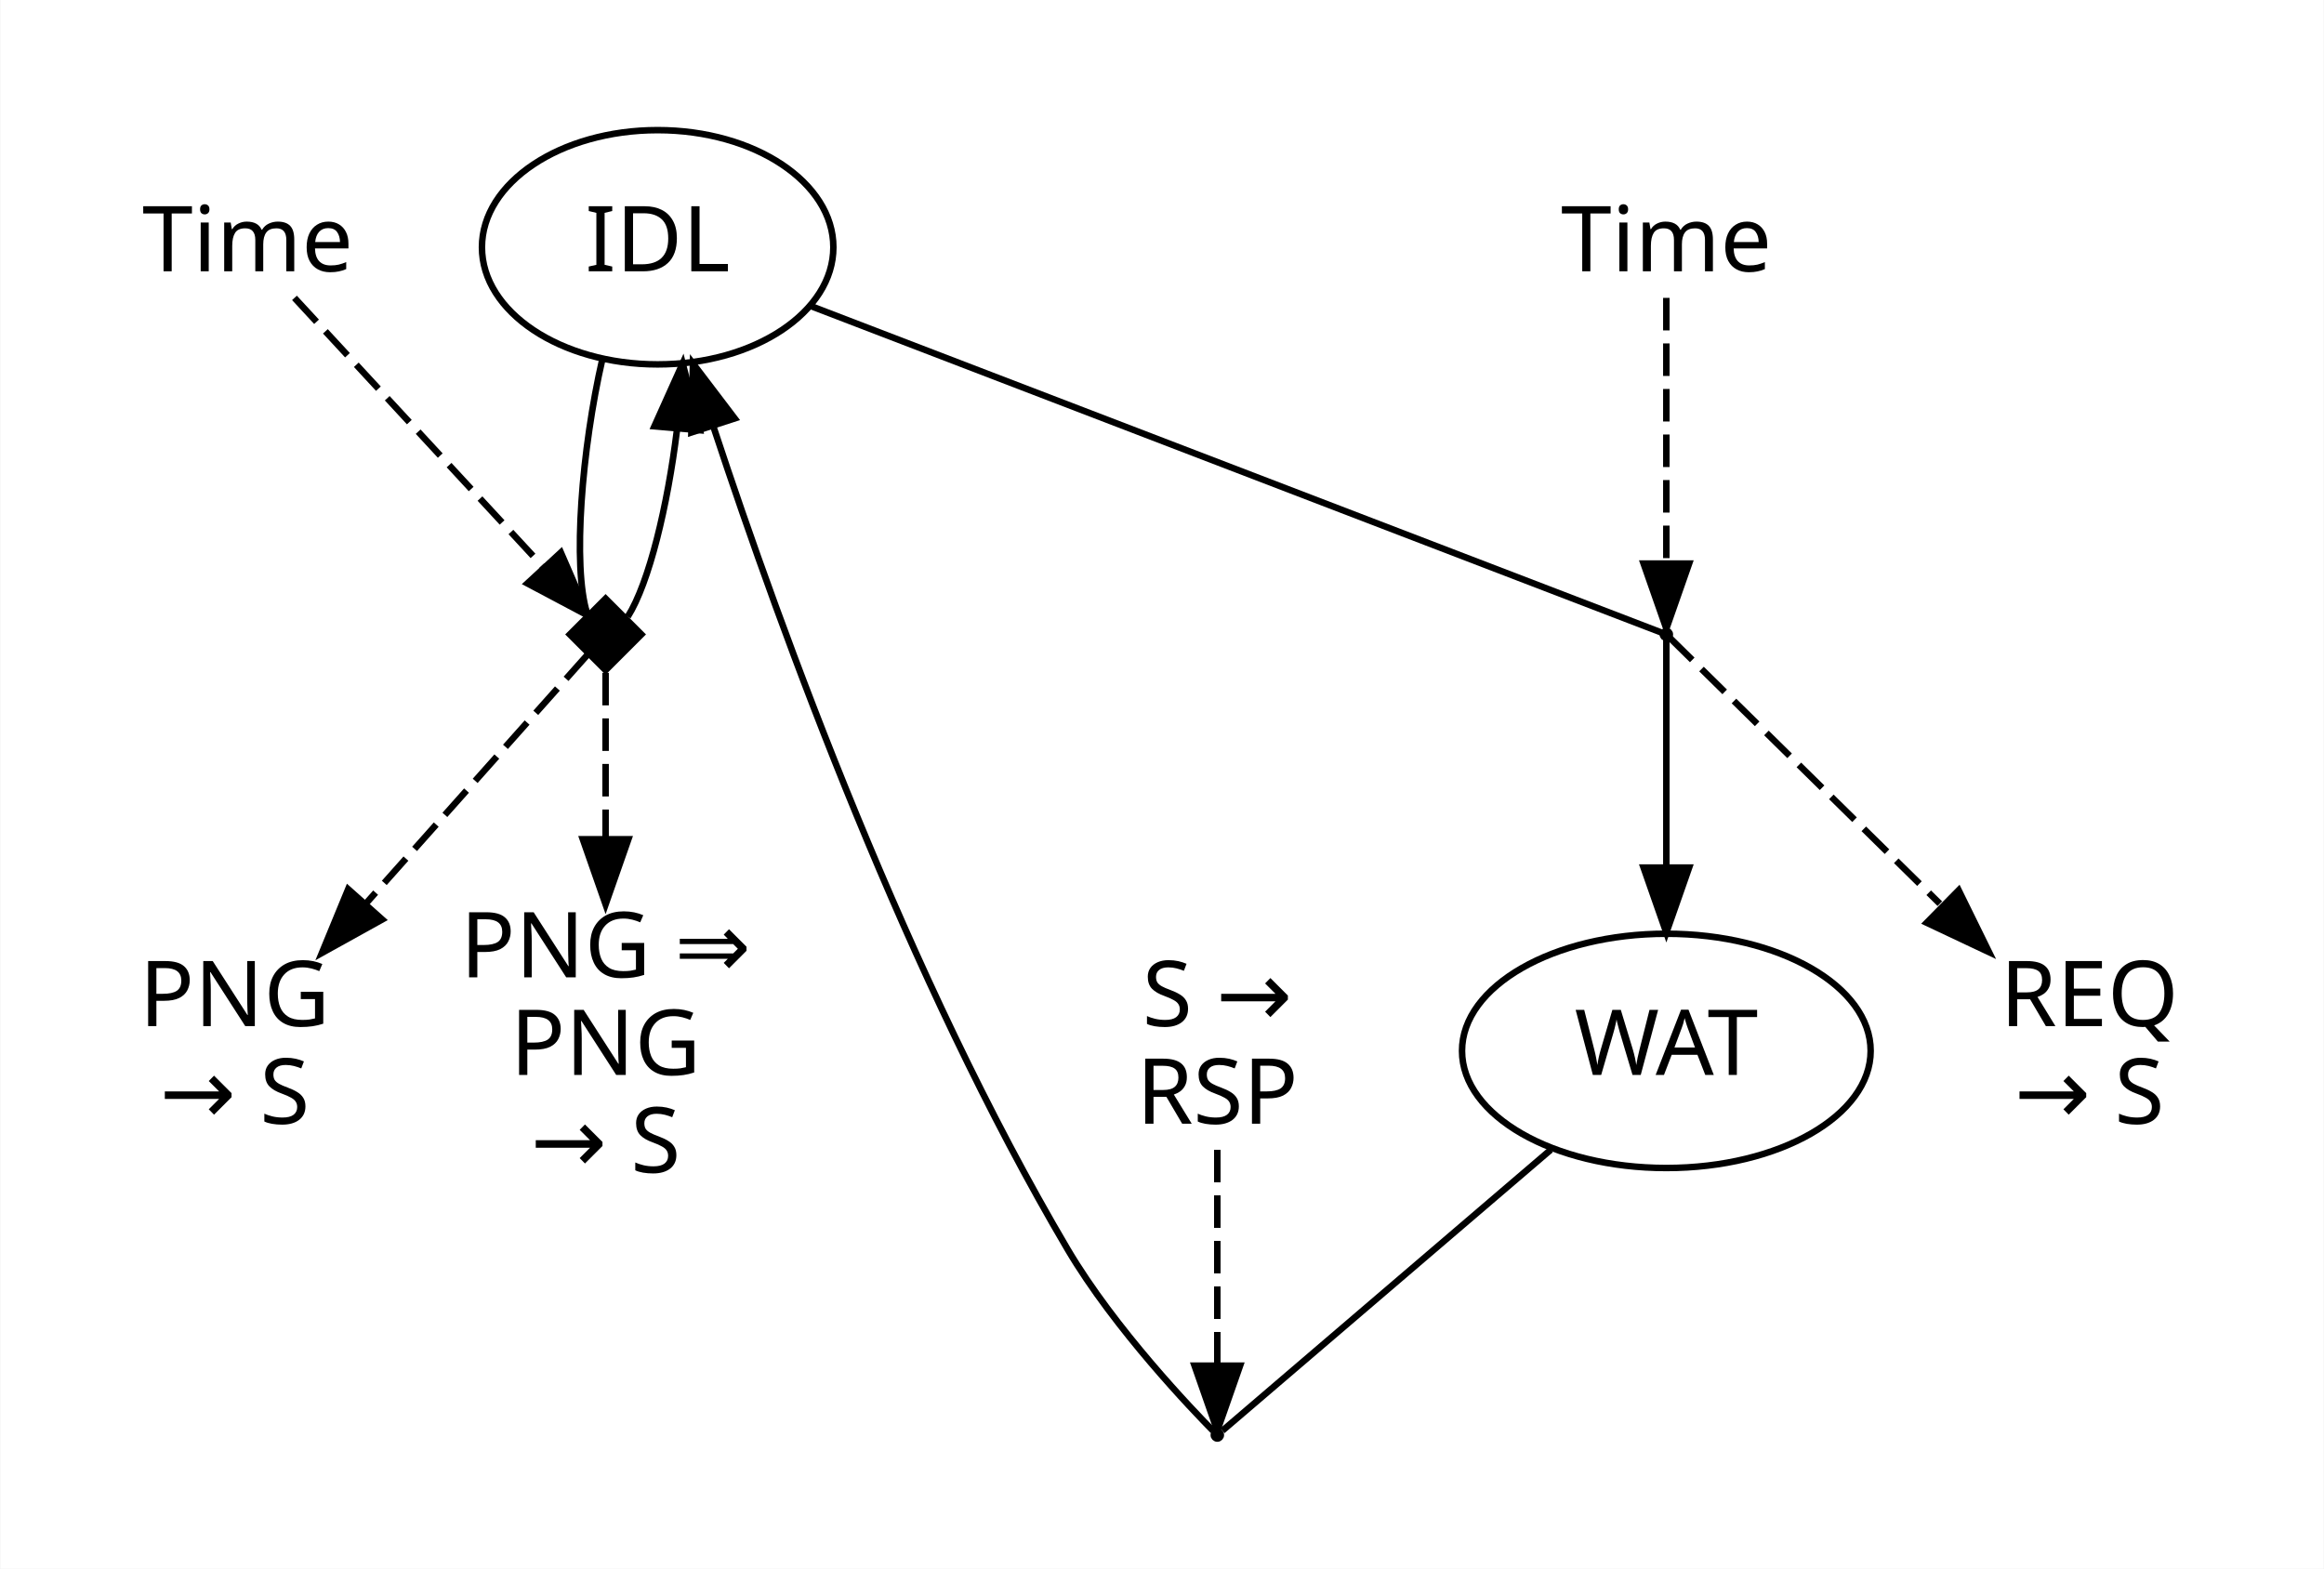
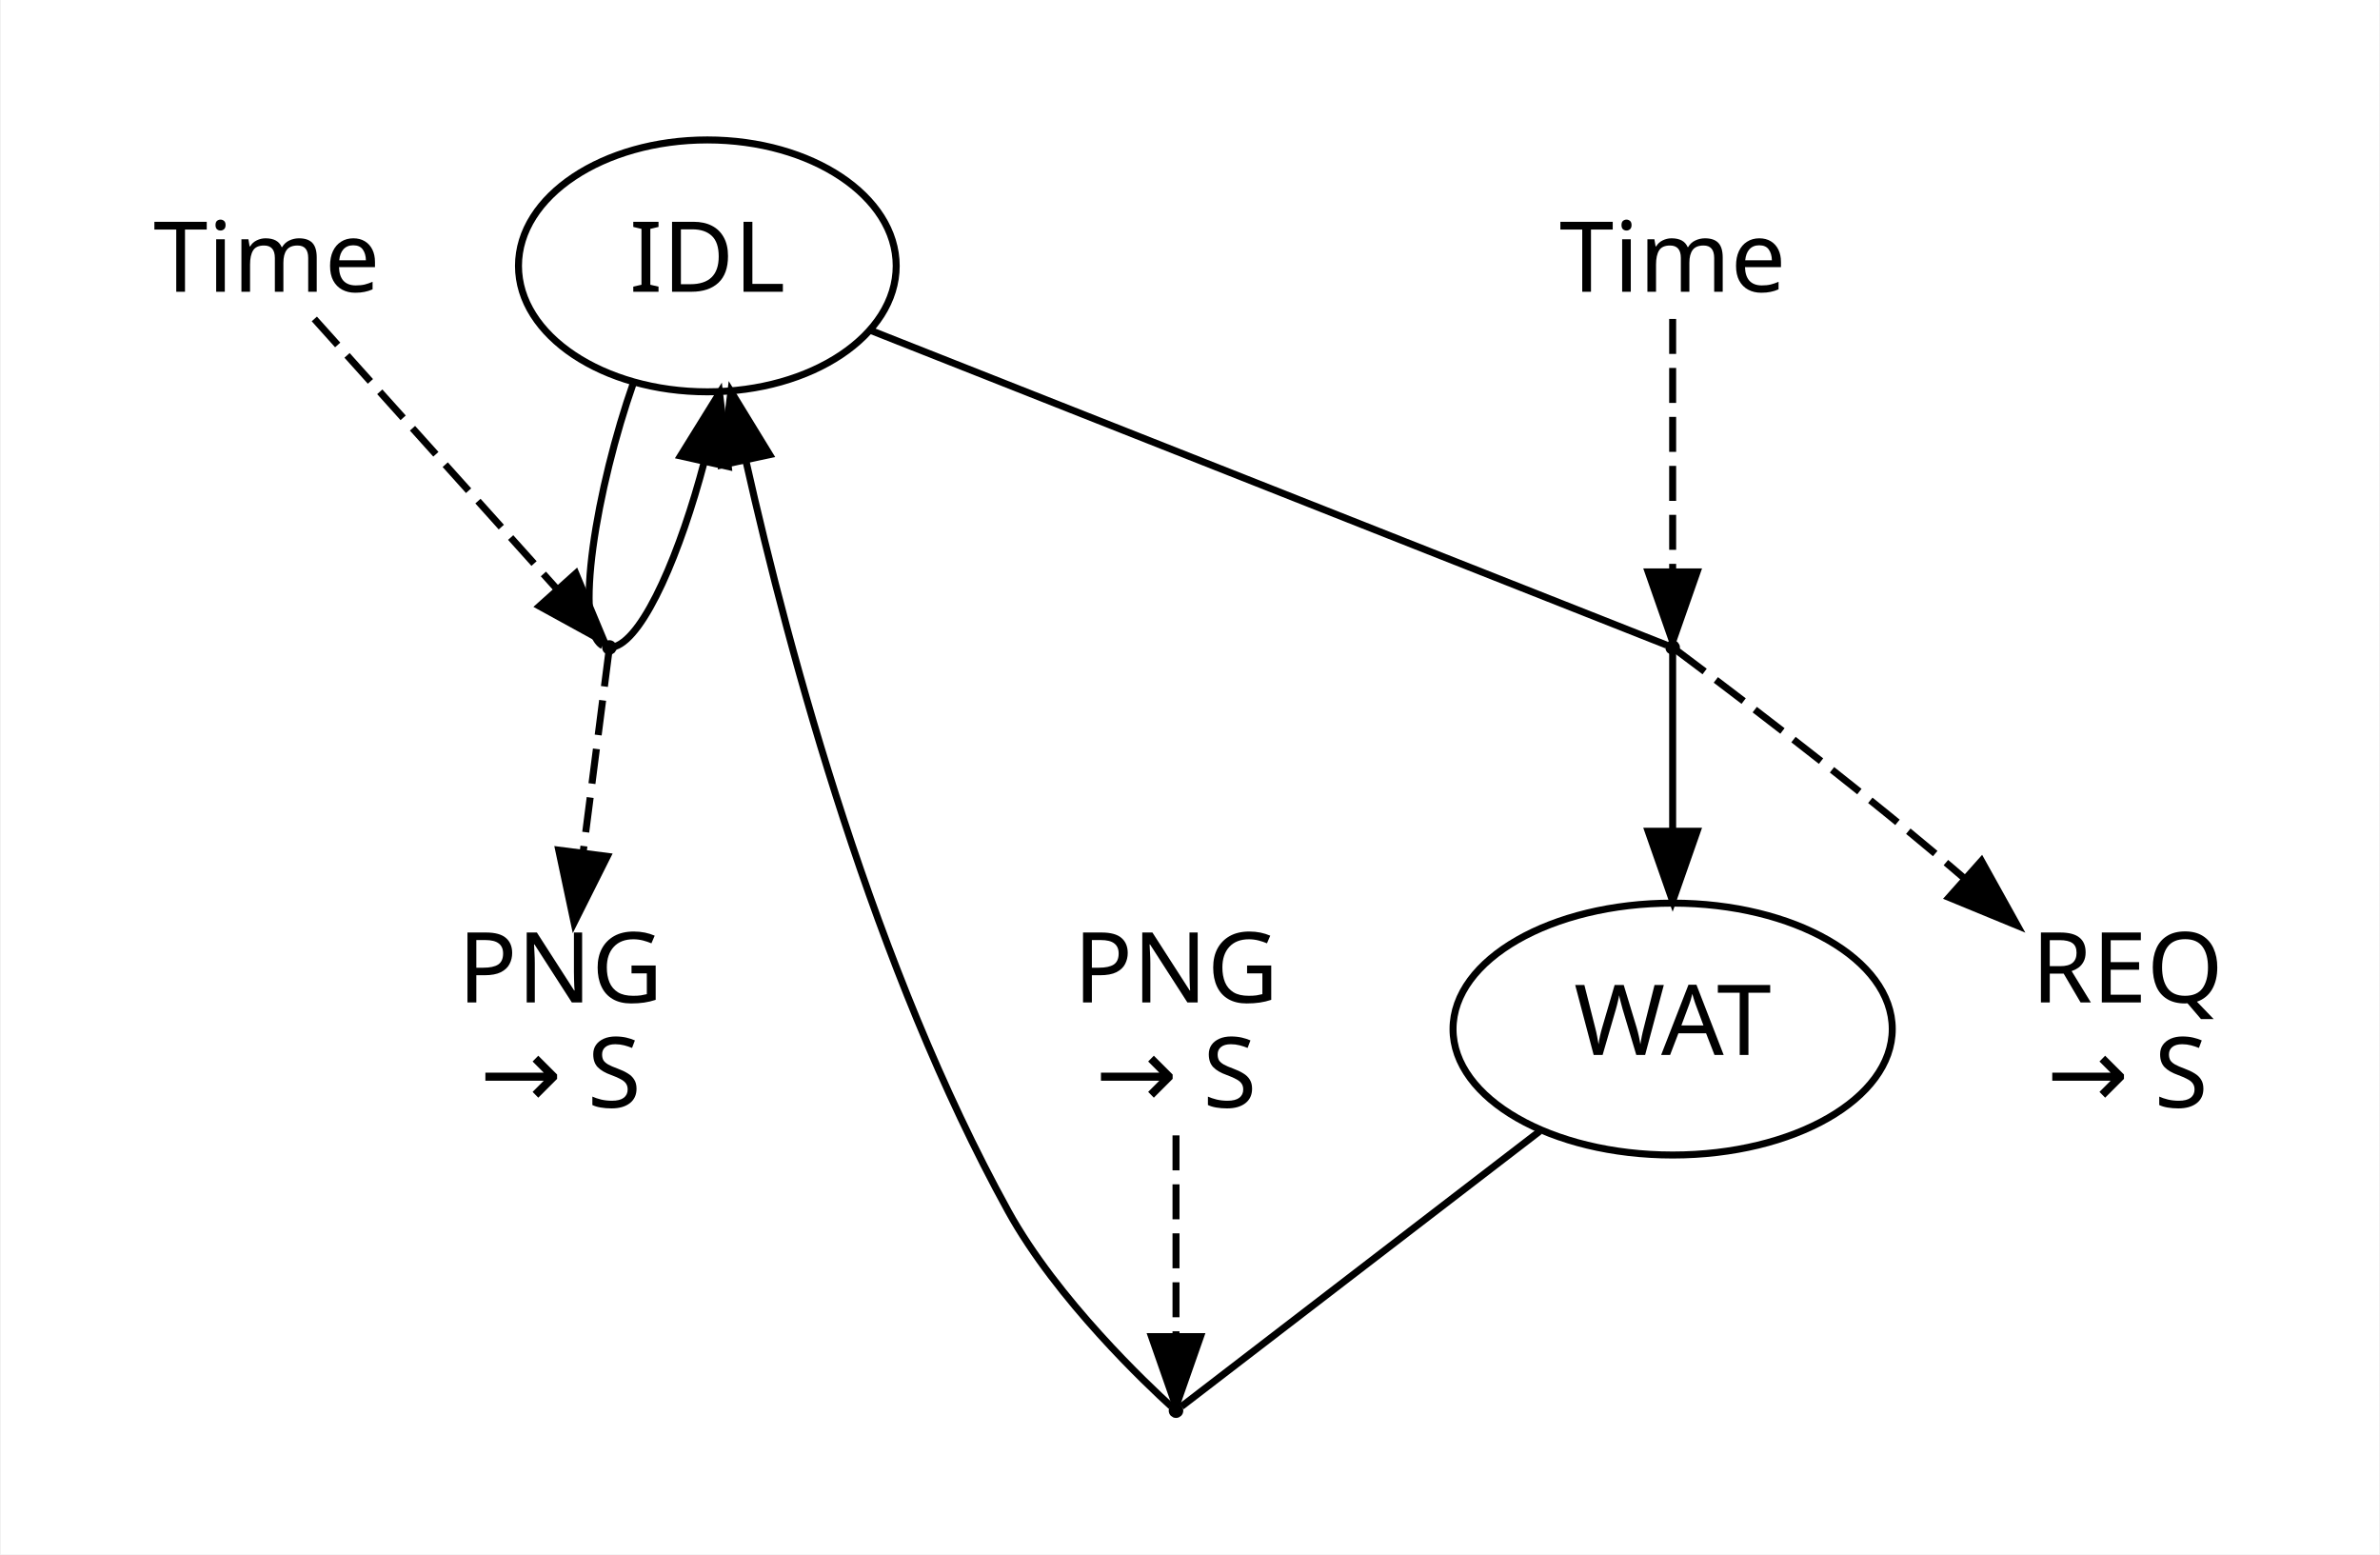
- <svg xmlns="http://www.w3.org/2000/svg" width="357pt" height="241pt" viewBox="0.00 0.00 357.00 241.08">
-   <g id="graph0" class="graph" transform="scale(1 1) rotate(0) translate(4 237.08)">
-     <polygon fill="#ffffff" stroke="transparent" points="-4,4 -4,-237.08 353,-237.08 353,4 -4,4" />
+ <svg xmlns="http://www.w3.org/2000/svg" width="340pt" height="222pt" viewBox="0.00 0.00 340.00 222.16">
+   <g id="graph0" class="graph" transform="scale(1 1) rotate(0) translate(4 218.16)">
+     <polygon fill="#ffffff" stroke="transparent" points="-4,4 -4,-218.16 336,-218.16 336,4 -4,4" />
    <g id="clust1" class="cluster">
-       <polygon fill="none" stroke="#ffffff" points="8,-45.08 8,-225.08 132,-225.08 132,-45.08 8,-45.08" />
+       <polygon fill="none" stroke="#ffffff" points="8,-48.08 8,-206.16 132,-206.16 132,-48.08 8,-48.08" />
    </g>
    <g id="clust2" class="cluster">
-       <polygon fill="none" stroke="#ffffff" points="213,-49.58 213,-214.58 341,-214.58 341,-49.58 213,-49.58" />
+       <polygon fill="none" stroke="#ffffff" points="196,-45.08 196,-195.66 324,-195.66 324,-45.08 196,-45.08" />
    </g>
    <g id="clust3" class="cluster">
-       <polygon fill="none" stroke="#ffffff" points="161,-8 161,-98.58 205,-98.58 205,-8 161,-8" />
+       <polygon fill="none" stroke="#ffffff" points="140,-8 140,-94.08 188,-94.08 188,-8 140,-8" />
    </g>
    <g id="node1" class="node">
-       <ellipse fill="none" stroke="#000000" cx="97" cy="-199.08" rx="27" ry="18" />
-       <text text-anchor="middle" x="97" y="-195.38" font-family="sans-serif" font-size="14.00" fill="#000000">IDL</text>
+       <ellipse fill="none" stroke="#000000" cx="97" cy="-180.16" rx="27" ry="18" />
+       <text text-anchor="middle" x="97" y="-176.46" font-family="sans-serif" font-size="14.00" fill="#000000">IDL</text>
    </g>
    <g id="node2" class="node">
-       <polygon fill="#000000" stroke="#000000" points="89,-145.08 83.5,-139.58 89,-134.08 94.5,-139.58 89,-145.08" />
+       <ellipse fill="#000000" stroke="#000000" cx="83" cy="-125.62" rx=".54" ry=".54" />
    </g>
    <g id="edge1" class="edge">
-       <path fill="none" stroke="#000000" d="M88.5,-181.87C85.344,-168.142 83.884,-150.052 86.162,-142.795" />
+       <path fill="none" stroke="#000000" d="M86.45,-163.5C81.172,-148.463 77.752,-128.327 82.038,-125.869" />
+     </g>
+     <g id="node6" class="node">
+       <ellipse fill="#000000" stroke="#000000" cx="235" cy="-125.62" rx=".54" ry=".54" />
+     </g>
+     <g id="edge5" class="edge">
+       <path fill="none" stroke="#000000" d="M120.41,-170.908C157.321,-156.32 225.738,-129.281 234.146,-125.958" />
+     </g>
+     <g id="edge2" class="edge">
+       <path fill="none" stroke="#000000" d="M83.788,-125.753C88.061,-127.157 93.226,-139.498 96.537,-152.071" />
+       <polygon fill="#000000" stroke="#000000" points="93.157,-152.996 98.742,-161.999 99.99,-151.478 93.157,-152.996" />
+     </g>
+     <g id="node4" class="node">
+       <text text-anchor="middle" x="76" y="-74.88" font-family="sans-serif" font-size="14.00" fill="#000000">PNG</text>
+       <text text-anchor="middle" x="76" y="-59.88" font-family="sans-serif" font-size="14.00" fill="#000000">→ S</text>
+     </g>
+     <g id="edge4" class="edge">
+       <path fill="none" stroke="#000000" stroke-dasharray="5,2" d="M82.921,-125.007C82.543,-122.064 80.866,-108.994 79.257,-96.46" />
+       <polygon fill="#000000" stroke="#000000" points="82.697,-95.764 77.952,-86.291 75.754,-96.655 82.697,-95.764" />
+     </g>
+     <g id="node3" class="node">
+       <text text-anchor="middle" x="34" y="-176.46" font-family="sans-serif" font-size="14.00" fill="#000000">Time</text>
+     </g>
+     <g id="edge3" class="edge">
+       <path fill="none" stroke="#000000" stroke-dasharray="5,2" d="M40.813,-172.576C49.869,-162.497 65.828,-144.733 75.307,-134.182" />
+       <polygon fill="#000000" stroke="#000000" points="78.199,-136.201 82.279,-126.423 72.992,-131.522 78.199,-136.201" />
+     </g>
+     <g id="node5" class="node">
+       <ellipse fill="none" stroke="#000000" cx="235" cy="-71.08" rx="31.396" ry="18" />
+       <text text-anchor="middle" x="235" y="-67.38" font-family="sans-serif" font-size="14.00" fill="#000000">WAT</text>
+     </g>
+     <g id="node9" class="node">
+       <ellipse fill="#000000" stroke="#000000" cx="164" cy="-16.54" rx=".54" ry=".54" />
+     </g>
+     <g id="edge9" class="edge">
+       <path fill="none" stroke="#000000" d="M215.973,-56.464C196.914,-41.823 169.715,-20.93 164.782,-17.141" />
+     </g>
+     <g id="edge6" class="edge">
+       <path fill="none" stroke="#000000" d="M235,-125.007C235,-122.292 235,-110.962 235,-99.384" />
+       <polygon fill="#000000" stroke="#000000" points="238.5,-99.355 235,-89.355 231.5,-99.355 238.5,-99.355" />
+     </g>
+     <g id="node8" class="node">
+       <text text-anchor="middle" x="300" y="-74.88" font-family="sans-serif" font-size="14.00" fill="#000000">REQ</text>
+       <text text-anchor="middle" x="300" y="-59.88" font-family="sans-serif" font-size="14.00" fill="#000000">→ S</text>
+     </g>
+     <g id="edge8" class="edge">
+       <path fill="none" stroke="#000000" stroke-dasharray="5,2" d="M235.577,-125.191C239.22,-122.478 259.384,-107.387 275,-94.08 275.572,-93.592 276.15,-93.096 276.73,-92.594" />
+       <polygon fill="#000000" stroke="#000000" points="279.148,-95.127 284.293,-85.865 274.495,-89.897 279.148,-95.127" />
    </g>
    <g id="node7" class="node">
-       <ellipse fill="#000000" stroke="#000000" cx="252" cy="-139.58" rx=".54" ry=".54" />
+       <text text-anchor="middle" x="235" y="-176.46" font-family="sans-serif" font-size="14.00" fill="#000000">Time</text>
    </g>
-     <g id="edge6" class="edge">
-       <path fill="none" stroke="#000000" d="M120.541,-190.043C161.869,-174.179 243.839,-142.713 251.433,-139.798" />
+     <g id="edge7" class="edge">
+       <path fill="none" stroke="#000000" stroke-dasharray="5,2" d="M235,-172.576C235,-163.239 235,-147.309 235,-136.626" />
+       <polygon fill="#000000" stroke="#000000" points="238.5,-136.423 235,-126.423 231.5,-136.423 238.5,-136.423" />
    </g>
-     <g id="edge2" class="edge">
-       <path fill="none" stroke="#000000" d="M92.407,-142.308C95.699,-147.514 98.528,-159.376 99.955,-170.918" />
-       <polygon fill="#000000" stroke="#000000" points="96.498,-171.566 100.845,-181.228 103.472,-170.964 96.498,-171.566" />
-     </g>
-     <g id="node4" class="node">
-       <text text-anchor="middle" x="32" y="-79.38" font-family="sans-serif" font-size="14.00" fill="#000000">PNG</text>
-       <text text-anchor="middle" x="32" y="-64.38" font-family="sans-serif" font-size="14.00" fill="#000000">→ S</text>
-     </g>
-     <g id="edge4" class="edge">
-       <path fill="none" stroke="#000000" stroke-dasharray="5,2" d="M86.251,-136.493C80.134,-129.625 64.932,-112.556 52.171,-98.228" />
-       <polygon fill="#000000" stroke="#000000" points="54.671,-95.773 45.407,-90.633 49.444,-100.429 54.671,-95.773" />
-     </g>
-     <g id="node5" class="node">
-       <text text-anchor="middle" x="89" y="-86.88" font-family="sans-serif" font-size="14.00" fill="#000000">PNG ⇒</text>
-       <text text-anchor="middle" x="89" y="-71.88" font-family="sans-serif" font-size="14.00" fill="#000000">PNG</text>
-       <text text-anchor="middle" x="89" y="-56.88" font-family="sans-serif" font-size="14.00" fill="#000000">→ S</text>
-     </g>
-     <g id="edge5" class="edge">
-       <path fill="none" stroke="#000000" stroke-dasharray="5,2" d="M89,-133.674C89,-127.702 89,-117.98 89,-108.182" />
-       <polygon fill="#000000" stroke="#000000" points="92.5,-108.099 89,-98.099 85.5,-108.099 92.5,-108.099" />
-     </g>
-     <g id="node3" class="node">
-       <text text-anchor="middle" x="34" y="-195.38" font-family="sans-serif" font-size="14.00" fill="#000000">Time</text>
-     </g>
-     <g id="edge3" class="edge">
-       <path fill="none" stroke="#000000" stroke-dasharray="5,2" d="M41.19,-191.301C50.932,-180.763 68.357,-161.912 79.264,-150.113" />
-       <polygon fill="#000000" stroke="#000000" points="82.125,-152.174 86.343,-142.455 76.984,-147.422 82.125,-152.174" />
-     </g>
-     <g id="node6" class="node">
-       <ellipse fill="none" stroke="#000000" cx="252" cy="-75.58" rx="31.396" ry="18" />
-       <text text-anchor="middle" x="252" y="-71.88" font-family="sans-serif" font-size="14.00" fill="#000000">WAT</text>
+     <g id="edge10" class="edge">
+       <path fill="none" stroke="#000000" d="M163.297,-17.171C160.125,-20.054 146.999,-32.379 140,-45.08 120.935,-79.674 108.874,-123.985 102.528,-152.231" />
+       <polygon fill="#000000" stroke="#000000" points="99.062,-151.704 100.373,-162.217 105.904,-153.18 99.062,-151.704" />
    </g>
    <g id="node10" class="node">
-       <ellipse fill="#000000" stroke="#000000" cx="183" cy="-16.54" rx=".54" ry=".54" />
-     </g>
-     <g id="edge10" class="edge">
-       <path fill="none" stroke="#000000" d="M234.231,-60.376C215.703,-44.523 188.682,-21.401 183.778,-17.206" />
-     </g>
-     <g id="edge7" class="edge">
-       <path fill="none" stroke="#000000" d="M252,-138.861C252,-135.291 252,-119.028 252,-103.884" />
-       <polygon fill="#000000" stroke="#000000" points="255.5,-103.749 252,-93.749 248.5,-103.749 255.5,-103.749" />
-     </g>
-     <g id="node9" class="node">
-       <text text-anchor="middle" x="317" y="-79.38" font-family="sans-serif" font-size="14.00" fill="#000000">REQ</text>
-       <text text-anchor="middle" x="317" y="-64.38" font-family="sans-serif" font-size="14.00" fill="#000000">→ S</text>
-     </g>
-     <g id="edge9" class="edge">
-       <path fill="none" stroke="#000000" stroke-dasharray="5,2" d="M252.415,-139.171C255.622,-136.014 276.784,-115.177 294.024,-98.202" />
-       <polygon fill="#000000" stroke="#000000" points="296.921,-100.262 301.591,-90.752 292.009,-95.274 296.921,-100.262" />
-     </g>
-     <g id="node8" class="node">
-       <text text-anchor="middle" x="252" y="-195.38" font-family="sans-serif" font-size="14.00" fill="#000000">Time</text>
-     </g>
-     <g id="edge8" class="edge">
-       <path fill="none" stroke="#000000" stroke-dasharray="5,2" d="M252,-191.301C252,-180.91 252,-162.439 252,-150.613" />
-       <polygon fill="#000000" stroke="#000000" points="255.5,-150.473 252,-140.473 248.5,-150.473 255.5,-150.473" />
+       <text text-anchor="middle" x="164" y="-74.88" font-family="sans-serif" font-size="14.00" fill="#000000">PNG</text>
+       <text text-anchor="middle" x="164" y="-59.88" font-family="sans-serif" font-size="14.00" fill="#000000">→ S</text>
    </g>
    <g id="edge11" class="edge">
-       <path fill="none" stroke="#000000" d="M182.351,-17.191C179.421,-20.16 167.247,-32.805 160,-45.08 135.458,-86.649 116.112,-139.569 105.636,-171.308" />
-       <polygon fill="#000000" stroke="#000000" points="102.179,-170.62 102.428,-181.212 108.839,-172.777 102.179,-170.62" />
-     </g>
-     <g id="node11" class="node">
-       <text text-anchor="middle" x="183" y="-79.38" font-family="sans-serif" font-size="14.00" fill="#000000">S →</text>
-       <text text-anchor="middle" x="183" y="-64.38" font-family="sans-serif" font-size="14.00" fill="#000000">RSP</text>
-     </g>
-     <g id="edge12" class="edge">
-       <path fill="none" stroke="#000000" stroke-dasharray="5,2" d="M183,-60.376C183,-50.096 183,-36.76 183,-27.51" />
-       <polygon fill="#000000" stroke="#000000" points="186.5,-27.206 183,-17.206 179.5,-27.206 186.5,-27.206" />
+       <path fill="none" stroke="#000000" stroke-dasharray="5,2" d="M164,-55.888C164,-46.747 164,-35.338 164,-27.162" />
+       <polygon fill="#000000" stroke="#000000" points="167.5,-27.127 164,-17.127 160.5,-27.127 167.5,-27.127" />
    </g>
  </g>
</svg>
